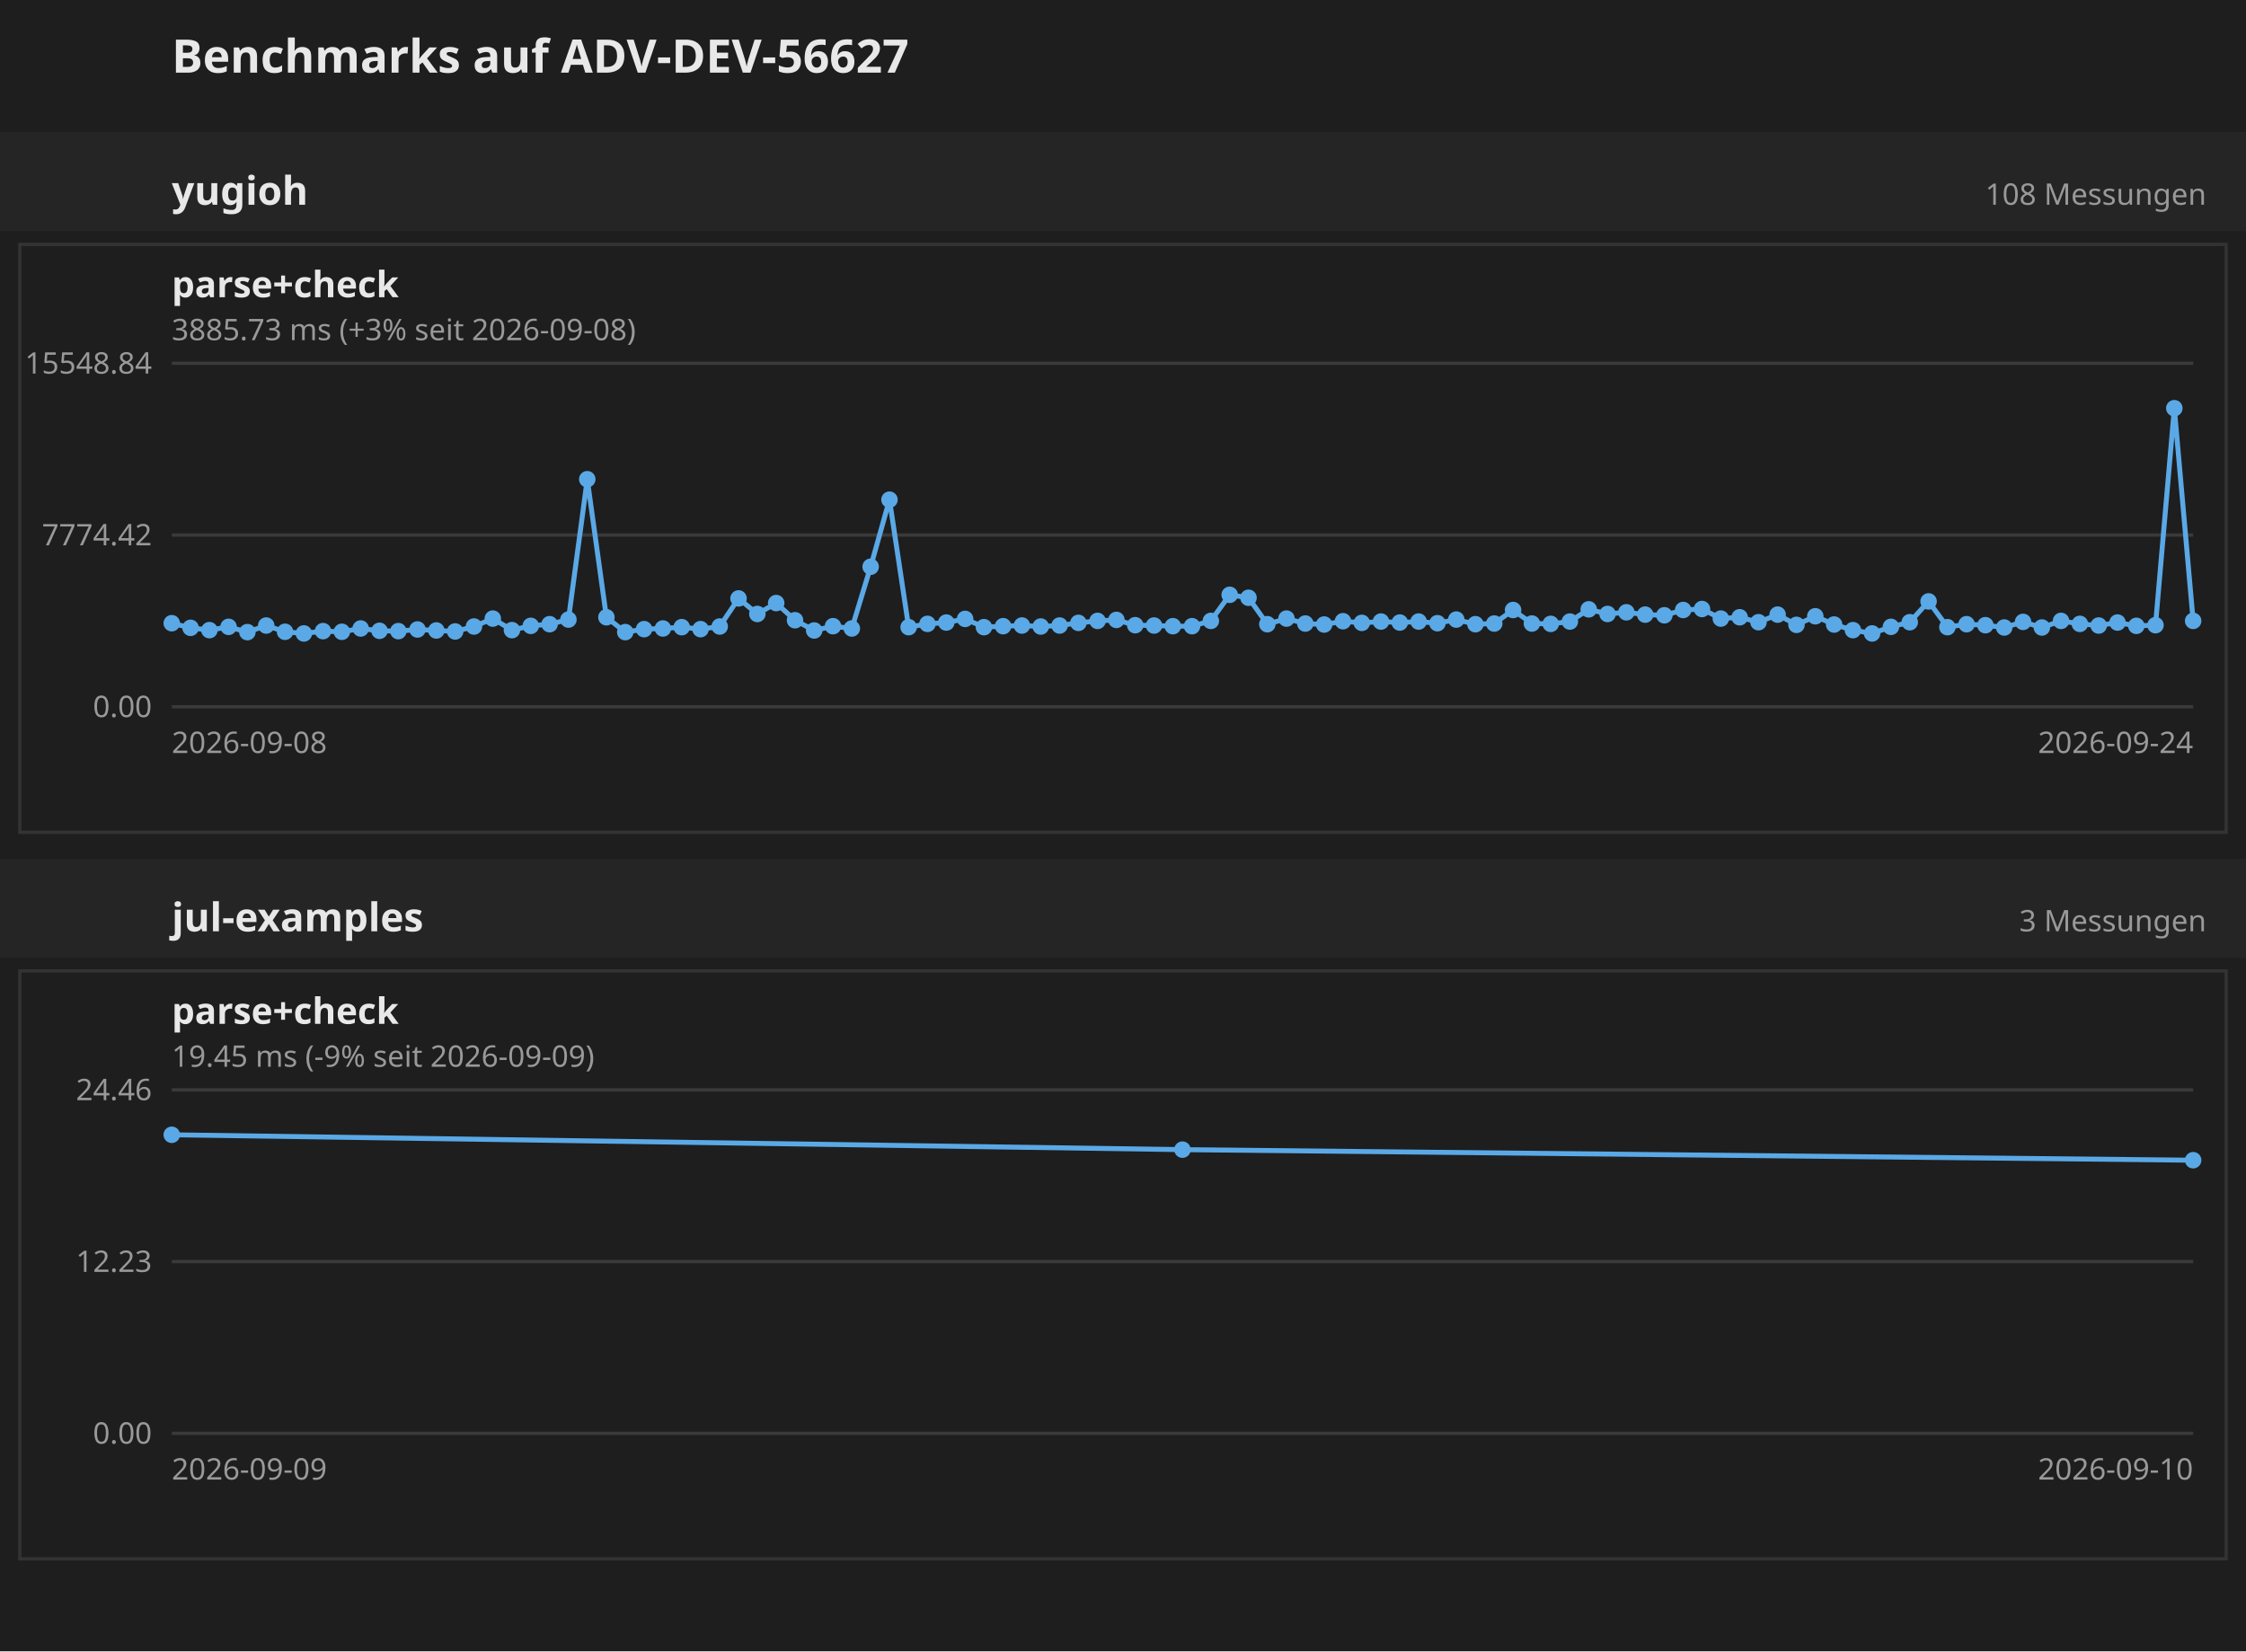
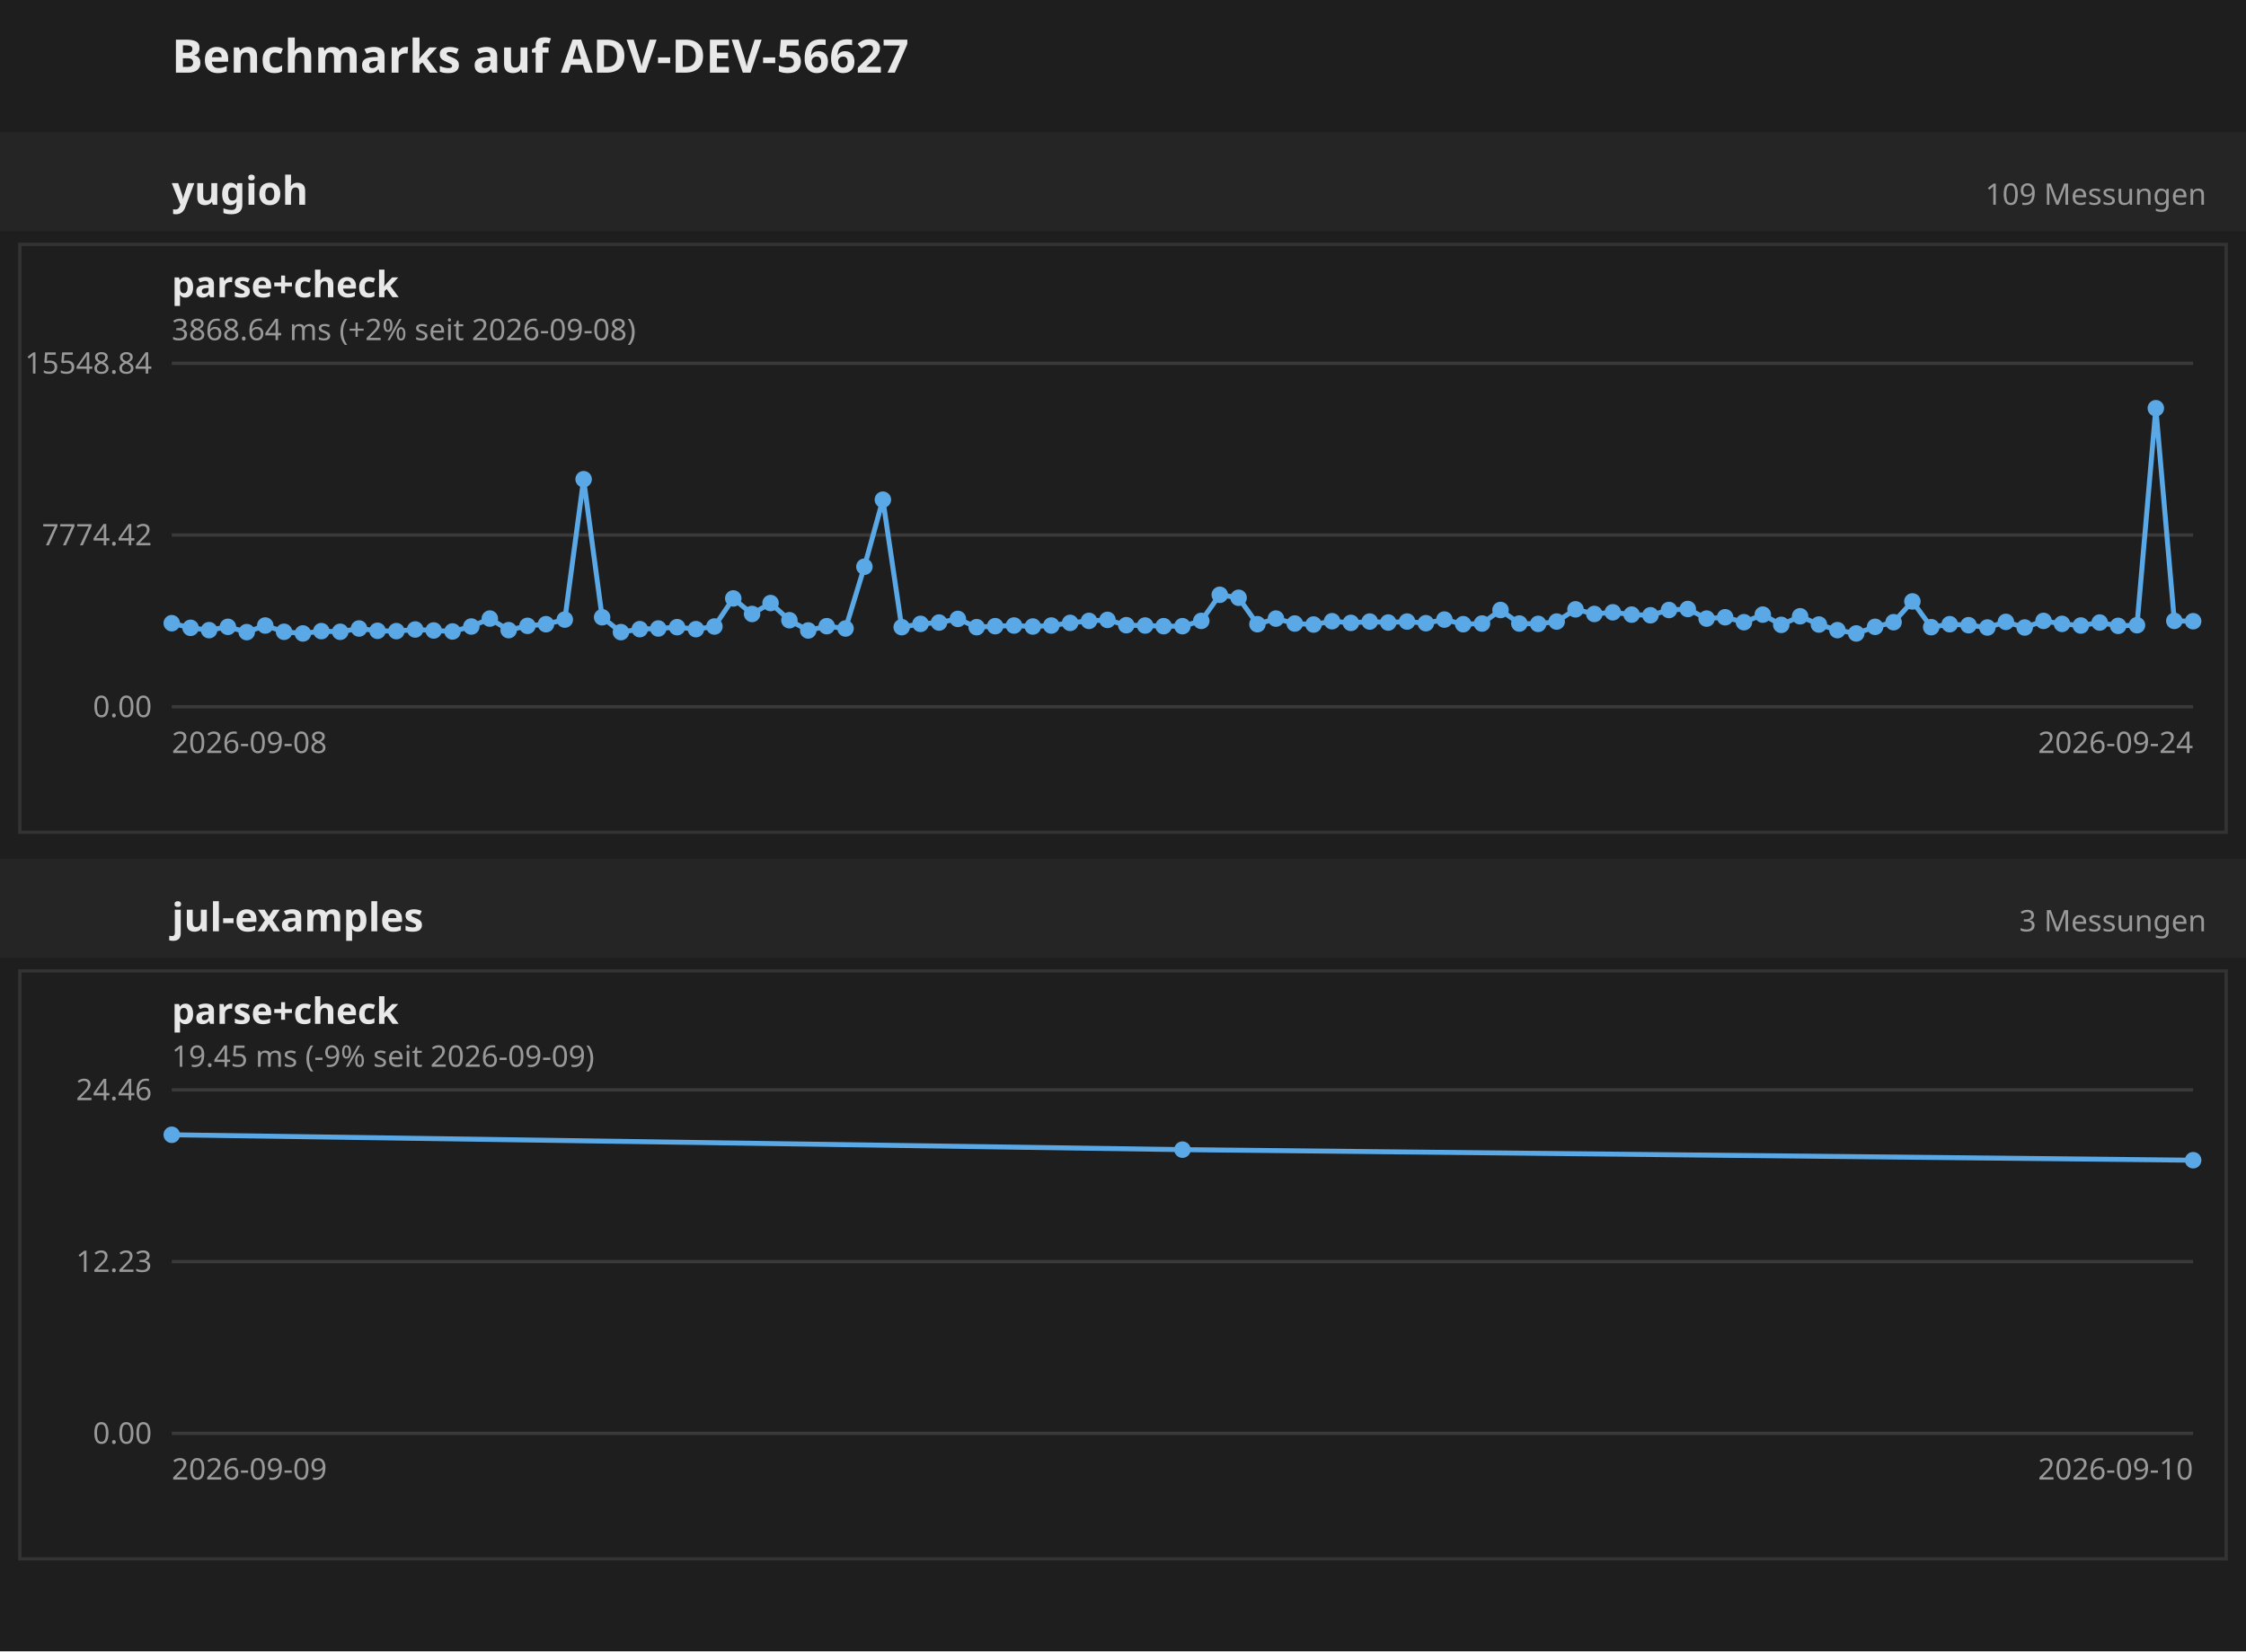
<svg xmlns="http://www.w3.org/2000/svg" width="680" height="500" font-family="sans-serif">
  <rect width="680" height="500" fill="#1e1e1e" />
  <text x="52" y="22" font-size="14" font-weight="bold" fill="#e8e8e8">Benchmarks auf ADV-DEV-56627</text>
  <g transform="translate(0 40)">
    <rect x="0" y="0" width="680" height="30" fill="#252525" />
    <text x="52" y="22" font-size="12" font-weight="bold" fill="#e8e8e8">yugioh</text>
-     <text x="668" y="22" text-anchor="end" font-size="9" fill="#999">108 Messungen</text>
+     <text x="668" y="22" text-anchor="end" font-size="9" fill="#999">109 Messungen</text>
    <g transform="translate(0 30)">
      <g transform="translate(0 0)">
        <rect x="6" y="4" width="668" height="178" fill="none" stroke="#333" />
        <text x="52" y="20" font-size="11" font-weight="bold" fill="#e8e8e8">parse+check</text>
-         <text x="52" y="33" font-size="9" fill="#999">3885.73 ms (+3% seit 2026-09-08)</text>
+         <text x="52" y="33" font-size="9" fill="#999">3868.64 ms (+2% seit 2026-09-08)</text>
        <line x1="52" y1="144.0" x2="664" y2="144.0" stroke="#3a3a3a" />
        <text x="46" y="144.0" text-anchor="end" dominant-baseline="middle" font-size="9" fill="#999">0.00</text>
        <line x1="52" y1="92.0" x2="664" y2="92.0" stroke="#3a3a3a" />
        <text x="46" y="92.0" text-anchor="end" dominant-baseline="middle" font-size="9" fill="#999">7774.42</text>
        <line x1="52" y1="40.0" x2="664" y2="40.0" stroke="#3a3a3a" />
        <text x="46" y="40.0" text-anchor="end" dominant-baseline="middle" font-size="9" fill="#999">15548.84</text>
        <text x="52" y="158" font-size="9" fill="#999">2026-09-08</text>
        <text x="664" y="158" text-anchor="end" font-size="9" fill="#999">2026-09-24</text>
-         <polyline fill="none" stroke="#5aa9e6" stroke-width="1.5" points="52.0,118.7 57.7,120.1 63.4,120.8 69.2,119.8 74.9,121.4 80.6,119.4 86.3,121.3 92.0,121.8 97.8,121.1 103.5,121.3 109.2,120.3 114.9,121.0 120.6,121.1 126.4,120.6 132.1,120.9 137.8,121.2 143.5,119.7 149.2,117.3 155.0,120.8 160.7,119.5 166.4,119.0 172.1,117.6 177.8,75.1 183.6,116.9 189.3,121.4 195.0,120.5 200.7,120.3 206.4,119.9 212.1,120.5 217.9,119.7 223.6,111.2 229.3,115.9 235.0,112.6 240.7,117.8 246.5,120.9 252.2,119.6 257.9,120.3 263.6,101.6 269.3,81.3 275.1,119.9 280.8,118.9 286.5,118.5 292.2,117.4 297.9,119.9 303.7,119.6 309.4,119.4 315.1,119.7 320.8,119.4 326.5,118.6 332.3,118.0 338.0,117.7 343.7,119.3 349.4,119.4 355.1,119.6 360.9,119.6 366.6,118.0 372.3,110.1 378.0,111.0 383.7,119.0 389.5,117.3 395.2,118.8 400.9,119.1 406.6,118.1 412.3,118.6 418.1,118.2 423.8,118.5 429.5,118.2 435.2,118.7 440.9,117.6 446.7,119.0 452.4,118.8 458.1,114.7 463.8,118.8 469.5,118.9 475.3,118.2 481.0,114.5 486.7,115.9 492.4,115.4 498.1,116.1 503.9,116.3 509.6,114.7 515.3,114.4 521.0,117.3 526.7,116.9 532.4,118.4 538.2,116.1 543.9,119.2 549.6,116.6 555.3,119.1 561.0,120.8 566.8,121.8 572.5,119.8 578.2,118.4 583.9,112.1 589.6,119.9 595.4,119.0 601.1,119.3 606.8,120.0 612.5,118.3 618.2,120.0 624.0,118.0 629.7,118.9 635.4,119.4 641.1,118.5 646.8,119.5 652.6,119.3 658.3,53.6 664.0,118.0" />
+         <polyline fill="none" stroke="#5aa9e6" stroke-width="1.5" points="52.0,118.7 57.7,120.1 63.3,120.8 69.0,119.8 74.7,121.4 80.3,119.4 86.0,121.3 91.7,121.8 97.3,121.1 103.0,121.3 108.7,120.3 114.3,121.0 120.0,121.1 125.7,120.6 131.3,120.9 137.0,121.2 142.7,119.7 148.3,117.3 154.0,120.8 159.7,119.5 165.3,119.0 171.0,117.6 176.7,75.1 182.3,116.9 188.0,121.4 193.7,120.5 199.3,120.3 205.0,119.9 210.7,120.5 216.3,119.7 222.0,111.2 227.7,115.9 233.3,112.6 239.0,117.8 244.7,120.9 250.3,119.6 256.0,120.3 261.7,101.6 267.3,81.3 273.0,119.9 278.7,118.9 284.3,118.5 290.0,117.4 295.7,119.9 301.3,119.6 307.0,119.4 312.7,119.7 318.3,119.4 324.0,118.6 329.7,118.0 335.3,117.7 341.0,119.3 346.7,119.4 352.3,119.6 358.0,119.6 363.7,118.0 369.3,110.1 375.0,111.0 380.7,119.0 386.3,117.3 392.0,118.8 397.7,119.1 403.3,118.1 409.0,118.6 414.7,118.2 420.3,118.5 426.0,118.2 431.7,118.7 437.3,117.6 443.0,119.0 448.7,118.8 454.3,114.7 460.0,118.8 465.7,118.9 471.3,118.2 477.0,114.5 482.7,115.9 488.3,115.4 494.0,116.1 499.7,116.3 505.3,114.7 511.0,114.4 516.7,117.3 522.3,116.9 528.0,118.4 533.7,116.1 539.3,119.2 545.0,116.6 550.7,119.1 556.3,120.8 562.0,121.8 567.7,119.8 573.3,118.4 579.0,112.1 584.7,119.9 590.3,119.0 596.0,119.3 601.7,120.0 607.3,118.3 613.0,120.0 618.7,118.0 624.3,118.9 630.0,119.4 635.7,118.5 641.3,119.5 647.0,119.3 652.7,53.6 658.3,118.0 664.0,118.1" />
        <circle cx="52.0" cy="118.7" r="2.5" fill="#5aa9e6" />
        <circle cx="57.7" cy="120.1" r="2.5" fill="#5aa9e6" />
-         <circle cx="63.4" cy="120.8" r="2.5" fill="#5aa9e6" />
-         <circle cx="69.2" cy="119.8" r="2.5" fill="#5aa9e6" />
-         <circle cx="74.9" cy="121.4" r="2.5" fill="#5aa9e6" />
-         <circle cx="80.6" cy="119.4" r="2.5" fill="#5aa9e6" />
-         <circle cx="86.3" cy="121.3" r="2.5" fill="#5aa9e6" />
-         <circle cx="92.0" cy="121.8" r="2.5" fill="#5aa9e6" />
-         <circle cx="97.8" cy="121.1" r="2.5" fill="#5aa9e6" />
-         <circle cx="103.5" cy="121.3" r="2.5" fill="#5aa9e6" />
-         <circle cx="109.2" cy="120.3" r="2.5" fill="#5aa9e6" />
-         <circle cx="114.9" cy="121.0" r="2.5" fill="#5aa9e6" />
-         <circle cx="120.6" cy="121.1" r="2.5" fill="#5aa9e6" />
-         <circle cx="126.4" cy="120.6" r="2.5" fill="#5aa9e6" />
-         <circle cx="132.1" cy="120.9" r="2.5" fill="#5aa9e6" />
-         <circle cx="137.8" cy="121.2" r="2.5" fill="#5aa9e6" />
-         <circle cx="143.5" cy="119.7" r="2.5" fill="#5aa9e6" />
-         <circle cx="149.2" cy="117.3" r="2.5" fill="#5aa9e6" />
-         <circle cx="155.0" cy="120.8" r="2.5" fill="#5aa9e6" />
-         <circle cx="160.7" cy="119.5" r="2.5" fill="#5aa9e6" />
-         <circle cx="166.4" cy="119.0" r="2.5" fill="#5aa9e6" />
-         <circle cx="172.1" cy="117.6" r="2.5" fill="#5aa9e6" />
-         <circle cx="177.8" cy="75.1" r="2.5" fill="#5aa9e6" />
-         <circle cx="183.6" cy="116.9" r="2.5" fill="#5aa9e6" />
-         <circle cx="189.3" cy="121.4" r="2.5" fill="#5aa9e6" />
-         <circle cx="195.0" cy="120.5" r="2.5" fill="#5aa9e6" />
-         <circle cx="200.7" cy="120.3" r="2.5" fill="#5aa9e6" />
-         <circle cx="206.4" cy="119.9" r="2.5" fill="#5aa9e6" />
-         <circle cx="212.1" cy="120.5" r="2.5" fill="#5aa9e6" />
-         <circle cx="217.9" cy="119.7" r="2.5" fill="#5aa9e6" />
-         <circle cx="223.6" cy="111.2" r="2.5" fill="#5aa9e6" />
-         <circle cx="229.3" cy="115.9" r="2.5" fill="#5aa9e6" />
-         <circle cx="235.0" cy="112.6" r="2.5" fill="#5aa9e6" />
-         <circle cx="240.7" cy="117.8" r="2.5" fill="#5aa9e6" />
-         <circle cx="246.5" cy="120.9" r="2.5" fill="#5aa9e6" />
-         <circle cx="252.2" cy="119.6" r="2.5" fill="#5aa9e6" />
-         <circle cx="257.9" cy="120.3" r="2.5" fill="#5aa9e6" />
-         <circle cx="263.6" cy="101.6" r="2.5" fill="#5aa9e6" />
-         <circle cx="269.3" cy="81.3" r="2.5" fill="#5aa9e6" />
-         <circle cx="275.1" cy="119.9" r="2.5" fill="#5aa9e6" />
-         <circle cx="280.8" cy="118.9" r="2.5" fill="#5aa9e6" />
-         <circle cx="286.5" cy="118.5" r="2.5" fill="#5aa9e6" />
-         <circle cx="292.2" cy="117.4" r="2.5" fill="#5aa9e6" />
-         <circle cx="297.9" cy="119.9" r="2.5" fill="#5aa9e6" />
-         <circle cx="303.7" cy="119.6" r="2.5" fill="#5aa9e6" />
-         <circle cx="309.4" cy="119.4" r="2.5" fill="#5aa9e6" />
-         <circle cx="315.1" cy="119.7" r="2.5" fill="#5aa9e6" />
-         <circle cx="320.8" cy="119.4" r="2.5" fill="#5aa9e6" />
-         <circle cx="326.5" cy="118.6" r="2.5" fill="#5aa9e6" />
-         <circle cx="332.3" cy="118.0" r="2.5" fill="#5aa9e6" />
-         <circle cx="338.0" cy="117.7" r="2.5" fill="#5aa9e6" />
-         <circle cx="343.7" cy="119.3" r="2.5" fill="#5aa9e6" />
-         <circle cx="349.4" cy="119.4" r="2.5" fill="#5aa9e6" />
-         <circle cx="355.1" cy="119.6" r="2.5" fill="#5aa9e6" />
-         <circle cx="360.9" cy="119.6" r="2.5" fill="#5aa9e6" />
-         <circle cx="366.6" cy="118.0" r="2.5" fill="#5aa9e6" />
-         <circle cx="372.3" cy="110.1" r="2.5" fill="#5aa9e6" />
-         <circle cx="378.0" cy="111.0" r="2.5" fill="#5aa9e6" />
-         <circle cx="383.7" cy="119.0" r="2.5" fill="#5aa9e6" />
-         <circle cx="389.5" cy="117.3" r="2.5" fill="#5aa9e6" />
-         <circle cx="395.2" cy="118.8" r="2.5" fill="#5aa9e6" />
-         <circle cx="400.9" cy="119.1" r="2.5" fill="#5aa9e6" />
-         <circle cx="406.6" cy="118.1" r="2.5" fill="#5aa9e6" />
-         <circle cx="412.3" cy="118.6" r="2.5" fill="#5aa9e6" />
-         <circle cx="418.1" cy="118.2" r="2.5" fill="#5aa9e6" />
-         <circle cx="423.8" cy="118.5" r="2.5" fill="#5aa9e6" />
-         <circle cx="429.5" cy="118.2" r="2.5" fill="#5aa9e6" />
-         <circle cx="435.2" cy="118.7" r="2.5" fill="#5aa9e6" />
-         <circle cx="440.9" cy="117.6" r="2.5" fill="#5aa9e6" />
-         <circle cx="446.7" cy="119.0" r="2.5" fill="#5aa9e6" />
-         <circle cx="452.4" cy="118.8" r="2.5" fill="#5aa9e6" />
-         <circle cx="458.1" cy="114.7" r="2.5" fill="#5aa9e6" />
-         <circle cx="463.8" cy="118.8" r="2.5" fill="#5aa9e6" />
-         <circle cx="469.5" cy="118.9" r="2.5" fill="#5aa9e6" />
-         <circle cx="475.3" cy="118.2" r="2.5" fill="#5aa9e6" />
-         <circle cx="481.0" cy="114.5" r="2.5" fill="#5aa9e6" />
-         <circle cx="486.7" cy="115.9" r="2.5" fill="#5aa9e6" />
-         <circle cx="492.4" cy="115.4" r="2.5" fill="#5aa9e6" />
-         <circle cx="498.1" cy="116.1" r="2.5" fill="#5aa9e6" />
-         <circle cx="503.9" cy="116.3" r="2.5" fill="#5aa9e6" />
-         <circle cx="509.6" cy="114.7" r="2.5" fill="#5aa9e6" />
-         <circle cx="515.3" cy="114.4" r="2.5" fill="#5aa9e6" />
-         <circle cx="521.0" cy="117.3" r="2.5" fill="#5aa9e6" />
-         <circle cx="526.7" cy="116.9" r="2.5" fill="#5aa9e6" />
-         <circle cx="532.4" cy="118.4" r="2.5" fill="#5aa9e6" />
-         <circle cx="538.2" cy="116.1" r="2.5" fill="#5aa9e6" />
-         <circle cx="543.9" cy="119.2" r="2.5" fill="#5aa9e6" />
-         <circle cx="549.6" cy="116.6" r="2.5" fill="#5aa9e6" />
-         <circle cx="555.3" cy="119.1" r="2.5" fill="#5aa9e6" />
-         <circle cx="561.0" cy="120.8" r="2.5" fill="#5aa9e6" />
-         <circle cx="566.8" cy="121.8" r="2.5" fill="#5aa9e6" />
-         <circle cx="572.5" cy="119.8" r="2.5" fill="#5aa9e6" />
-         <circle cx="578.2" cy="118.4" r="2.5" fill="#5aa9e6" />
-         <circle cx="583.9" cy="112.1" r="2.5" fill="#5aa9e6" />
-         <circle cx="589.6" cy="119.9" r="2.5" fill="#5aa9e6" />
-         <circle cx="595.4" cy="119.0" r="2.5" fill="#5aa9e6" />
-         <circle cx="601.1" cy="119.3" r="2.5" fill="#5aa9e6" />
-         <circle cx="606.8" cy="120.0" r="2.5" fill="#5aa9e6" />
-         <circle cx="612.5" cy="118.3" r="2.5" fill="#5aa9e6" />
-         <circle cx="618.2" cy="120.0" r="2.5" fill="#5aa9e6" />
-         <circle cx="624.0" cy="118.0" r="2.5" fill="#5aa9e6" />
-         <circle cx="629.7" cy="118.9" r="2.5" fill="#5aa9e6" />
-         <circle cx="635.4" cy="119.4" r="2.5" fill="#5aa9e6" />
-         <circle cx="641.1" cy="118.5" r="2.5" fill="#5aa9e6" />
-         <circle cx="646.8" cy="119.5" r="2.5" fill="#5aa9e6" />
-         <circle cx="652.6" cy="119.3" r="2.5" fill="#5aa9e6" />
-         <circle cx="658.3" cy="53.6" r="2.5" fill="#5aa9e6" />
-         <circle cx="664.0" cy="118.0" r="2.5" fill="#5aa9e6" />
+         <circle cx="63.3" cy="120.8" r="2.5" fill="#5aa9e6" />
+         <circle cx="69.0" cy="119.8" r="2.5" fill="#5aa9e6" />
+         <circle cx="74.7" cy="121.4" r="2.5" fill="#5aa9e6" />
+         <circle cx="80.3" cy="119.4" r="2.5" fill="#5aa9e6" />
+         <circle cx="86.0" cy="121.3" r="2.5" fill="#5aa9e6" />
+         <circle cx="91.7" cy="121.8" r="2.5" fill="#5aa9e6" />
+         <circle cx="97.3" cy="121.1" r="2.5" fill="#5aa9e6" />
+         <circle cx="103.0" cy="121.3" r="2.5" fill="#5aa9e6" />
+         <circle cx="108.7" cy="120.3" r="2.5" fill="#5aa9e6" />
+         <circle cx="114.3" cy="121.0" r="2.5" fill="#5aa9e6" />
+         <circle cx="120.0" cy="121.1" r="2.5" fill="#5aa9e6" />
+         <circle cx="125.7" cy="120.6" r="2.5" fill="#5aa9e6" />
+         <circle cx="131.3" cy="120.9" r="2.5" fill="#5aa9e6" />
+         <circle cx="137.0" cy="121.2" r="2.5" fill="#5aa9e6" />
+         <circle cx="142.7" cy="119.7" r="2.5" fill="#5aa9e6" />
+         <circle cx="148.3" cy="117.3" r="2.5" fill="#5aa9e6" />
+         <circle cx="154.0" cy="120.8" r="2.5" fill="#5aa9e6" />
+         <circle cx="159.7" cy="119.5" r="2.5" fill="#5aa9e6" />
+         <circle cx="165.3" cy="119.0" r="2.5" fill="#5aa9e6" />
+         <circle cx="171.0" cy="117.6" r="2.5" fill="#5aa9e6" />
+         <circle cx="176.7" cy="75.1" r="2.5" fill="#5aa9e6" />
+         <circle cx="182.3" cy="116.9" r="2.5" fill="#5aa9e6" />
+         <circle cx="188.0" cy="121.4" r="2.5" fill="#5aa9e6" />
+         <circle cx="193.7" cy="120.5" r="2.5" fill="#5aa9e6" />
+         <circle cx="199.3" cy="120.3" r="2.5" fill="#5aa9e6" />
+         <circle cx="205.0" cy="119.9" r="2.5" fill="#5aa9e6" />
+         <circle cx="210.7" cy="120.5" r="2.5" fill="#5aa9e6" />
+         <circle cx="216.3" cy="119.7" r="2.5" fill="#5aa9e6" />
+         <circle cx="222.0" cy="111.2" r="2.5" fill="#5aa9e6" />
+         <circle cx="227.7" cy="115.9" r="2.5" fill="#5aa9e6" />
+         <circle cx="233.3" cy="112.6" r="2.5" fill="#5aa9e6" />
+         <circle cx="239.0" cy="117.8" r="2.5" fill="#5aa9e6" />
+         <circle cx="244.7" cy="120.9" r="2.5" fill="#5aa9e6" />
+         <circle cx="250.3" cy="119.6" r="2.5" fill="#5aa9e6" />
+         <circle cx="256.0" cy="120.3" r="2.5" fill="#5aa9e6" />
+         <circle cx="261.7" cy="101.6" r="2.5" fill="#5aa9e6" />
+         <circle cx="267.3" cy="81.3" r="2.5" fill="#5aa9e6" />
+         <circle cx="273.0" cy="119.9" r="2.5" fill="#5aa9e6" />
+         <circle cx="278.7" cy="118.9" r="2.5" fill="#5aa9e6" />
+         <circle cx="284.3" cy="118.5" r="2.5" fill="#5aa9e6" />
+         <circle cx="290.0" cy="117.4" r="2.5" fill="#5aa9e6" />
+         <circle cx="295.7" cy="119.9" r="2.5" fill="#5aa9e6" />
+         <circle cx="301.3" cy="119.6" r="2.5" fill="#5aa9e6" />
+         <circle cx="307.0" cy="119.4" r="2.5" fill="#5aa9e6" />
+         <circle cx="312.7" cy="119.7" r="2.5" fill="#5aa9e6" />
+         <circle cx="318.3" cy="119.4" r="2.5" fill="#5aa9e6" />
+         <circle cx="324.0" cy="118.6" r="2.5" fill="#5aa9e6" />
+         <circle cx="329.7" cy="118.0" r="2.5" fill="#5aa9e6" />
+         <circle cx="335.3" cy="117.7" r="2.5" fill="#5aa9e6" />
+         <circle cx="341.0" cy="119.3" r="2.5" fill="#5aa9e6" />
+         <circle cx="346.7" cy="119.4" r="2.5" fill="#5aa9e6" />
+         <circle cx="352.3" cy="119.6" r="2.5" fill="#5aa9e6" />
+         <circle cx="358.0" cy="119.6" r="2.5" fill="#5aa9e6" />
+         <circle cx="363.7" cy="118.0" r="2.5" fill="#5aa9e6" />
+         <circle cx="369.3" cy="110.1" r="2.5" fill="#5aa9e6" />
+         <circle cx="375.0" cy="111.0" r="2.5" fill="#5aa9e6" />
+         <circle cx="380.7" cy="119.0" r="2.5" fill="#5aa9e6" />
+         <circle cx="386.3" cy="117.3" r="2.5" fill="#5aa9e6" />
+         <circle cx="392.0" cy="118.8" r="2.5" fill="#5aa9e6" />
+         <circle cx="397.7" cy="119.1" r="2.5" fill="#5aa9e6" />
+         <circle cx="403.3" cy="118.1" r="2.5" fill="#5aa9e6" />
+         <circle cx="409.0" cy="118.6" r="2.5" fill="#5aa9e6" />
+         <circle cx="414.7" cy="118.2" r="2.5" fill="#5aa9e6" />
+         <circle cx="420.3" cy="118.5" r="2.5" fill="#5aa9e6" />
+         <circle cx="426.0" cy="118.2" r="2.5" fill="#5aa9e6" />
+         <circle cx="431.7" cy="118.7" r="2.5" fill="#5aa9e6" />
+         <circle cx="437.3" cy="117.6" r="2.5" fill="#5aa9e6" />
+         <circle cx="443.0" cy="119.0" r="2.5" fill="#5aa9e6" />
+         <circle cx="448.7" cy="118.8" r="2.5" fill="#5aa9e6" />
+         <circle cx="454.3" cy="114.7" r="2.5" fill="#5aa9e6" />
+         <circle cx="460.0" cy="118.8" r="2.5" fill="#5aa9e6" />
+         <circle cx="465.7" cy="118.9" r="2.5" fill="#5aa9e6" />
+         <circle cx="471.3" cy="118.2" r="2.5" fill="#5aa9e6" />
+         <circle cx="477.0" cy="114.5" r="2.5" fill="#5aa9e6" />
+         <circle cx="482.7" cy="115.9" r="2.5" fill="#5aa9e6" />
+         <circle cx="488.3" cy="115.4" r="2.5" fill="#5aa9e6" />
+         <circle cx="494.0" cy="116.1" r="2.5" fill="#5aa9e6" />
+         <circle cx="499.7" cy="116.3" r="2.5" fill="#5aa9e6" />
+         <circle cx="505.3" cy="114.7" r="2.5" fill="#5aa9e6" />
+         <circle cx="511.0" cy="114.4" r="2.5" fill="#5aa9e6" />
+         <circle cx="516.7" cy="117.3" r="2.5" fill="#5aa9e6" />
+         <circle cx="522.3" cy="116.9" r="2.5" fill="#5aa9e6" />
+         <circle cx="528.0" cy="118.4" r="2.5" fill="#5aa9e6" />
+         <circle cx="533.7" cy="116.1" r="2.5" fill="#5aa9e6" />
+         <circle cx="539.3" cy="119.2" r="2.5" fill="#5aa9e6" />
+         <circle cx="545.0" cy="116.6" r="2.5" fill="#5aa9e6" />
+         <circle cx="550.7" cy="119.1" r="2.5" fill="#5aa9e6" />
+         <circle cx="556.3" cy="120.8" r="2.5" fill="#5aa9e6" />
+         <circle cx="562.0" cy="121.8" r="2.5" fill="#5aa9e6" />
+         <circle cx="567.7" cy="119.8" r="2.5" fill="#5aa9e6" />
+         <circle cx="573.3" cy="118.4" r="2.5" fill="#5aa9e6" />
+         <circle cx="579.0" cy="112.1" r="2.5" fill="#5aa9e6" />
+         <circle cx="584.7" cy="119.9" r="2.5" fill="#5aa9e6" />
+         <circle cx="590.3" cy="119.0" r="2.5" fill="#5aa9e6" />
+         <circle cx="596.0" cy="119.3" r="2.5" fill="#5aa9e6" />
+         <circle cx="601.7" cy="120.0" r="2.5" fill="#5aa9e6" />
+         <circle cx="607.3" cy="118.3" r="2.5" fill="#5aa9e6" />
+         <circle cx="613.0" cy="120.0" r="2.5" fill="#5aa9e6" />
+         <circle cx="618.7" cy="118.0" r="2.5" fill="#5aa9e6" />
+         <circle cx="624.3" cy="118.9" r="2.5" fill="#5aa9e6" />
+         <circle cx="630.0" cy="119.4" r="2.5" fill="#5aa9e6" />
+         <circle cx="635.7" cy="118.5" r="2.5" fill="#5aa9e6" />
+         <circle cx="641.3" cy="119.5" r="2.5" fill="#5aa9e6" />
+         <circle cx="647.0" cy="119.3" r="2.5" fill="#5aa9e6" />
+         <circle cx="652.7" cy="53.6" r="2.5" fill="#5aa9e6" />
+         <circle cx="658.3" cy="118.0" r="2.5" fill="#5aa9e6" />
+         <circle cx="664.0" cy="118.1" r="2.5" fill="#5aa9e6" />
      </g>
    </g>
  </g>
  <g transform="translate(0 260)">
    <rect x="0" y="0" width="680" height="30" fill="#252525" />
    <text x="52" y="22" font-size="12" font-weight="bold" fill="#e8e8e8">jul-examples</text>
    <text x="668" y="22" text-anchor="end" font-size="9" fill="#999">3 Messungen</text>
    <g transform="translate(0 30)">
      <g transform="translate(0 0)">
        <rect x="6" y="4" width="668" height="178" fill="none" stroke="#333" />
        <text x="52" y="20" font-size="11" font-weight="bold" fill="#e8e8e8">parse+check</text>
        <text x="52" y="33" font-size="9" fill="#999">19.45 ms (-9% seit 2026-09-09)</text>
        <line x1="52" y1="144.0" x2="664" y2="144.0" stroke="#3a3a3a" />
        <text x="46" y="144.0" text-anchor="end" dominant-baseline="middle" font-size="9" fill="#999">0.00</text>
        <line x1="52" y1="92.0" x2="664" y2="92.0" stroke="#3a3a3a" />
        <text x="46" y="92.0" text-anchor="end" dominant-baseline="middle" font-size="9" fill="#999">12.23</text>
        <line x1="52" y1="40.0" x2="664" y2="40.0" stroke="#3a3a3a" />
        <text x="46" y="40.0" text-anchor="end" dominant-baseline="middle" font-size="9" fill="#999">24.46</text>
        <text x="52" y="158" font-size="9" fill="#999">2026-09-09</text>
        <text x="664" y="158" text-anchor="end" font-size="9" fill="#999">2026-09-10</text>
        <polyline fill="none" stroke="#5aa9e6" stroke-width="1.5" points="52.0,53.6 358.0,58.1 664.0,61.3" />
        <circle cx="52.0" cy="53.6" r="2.5" fill="#5aa9e6" />
        <circle cx="358.0" cy="58.1" r="2.5" fill="#5aa9e6" />
        <circle cx="664.0" cy="61.3" r="2.5" fill="#5aa9e6" />
      </g>
    </g>
  </g>
</svg>
